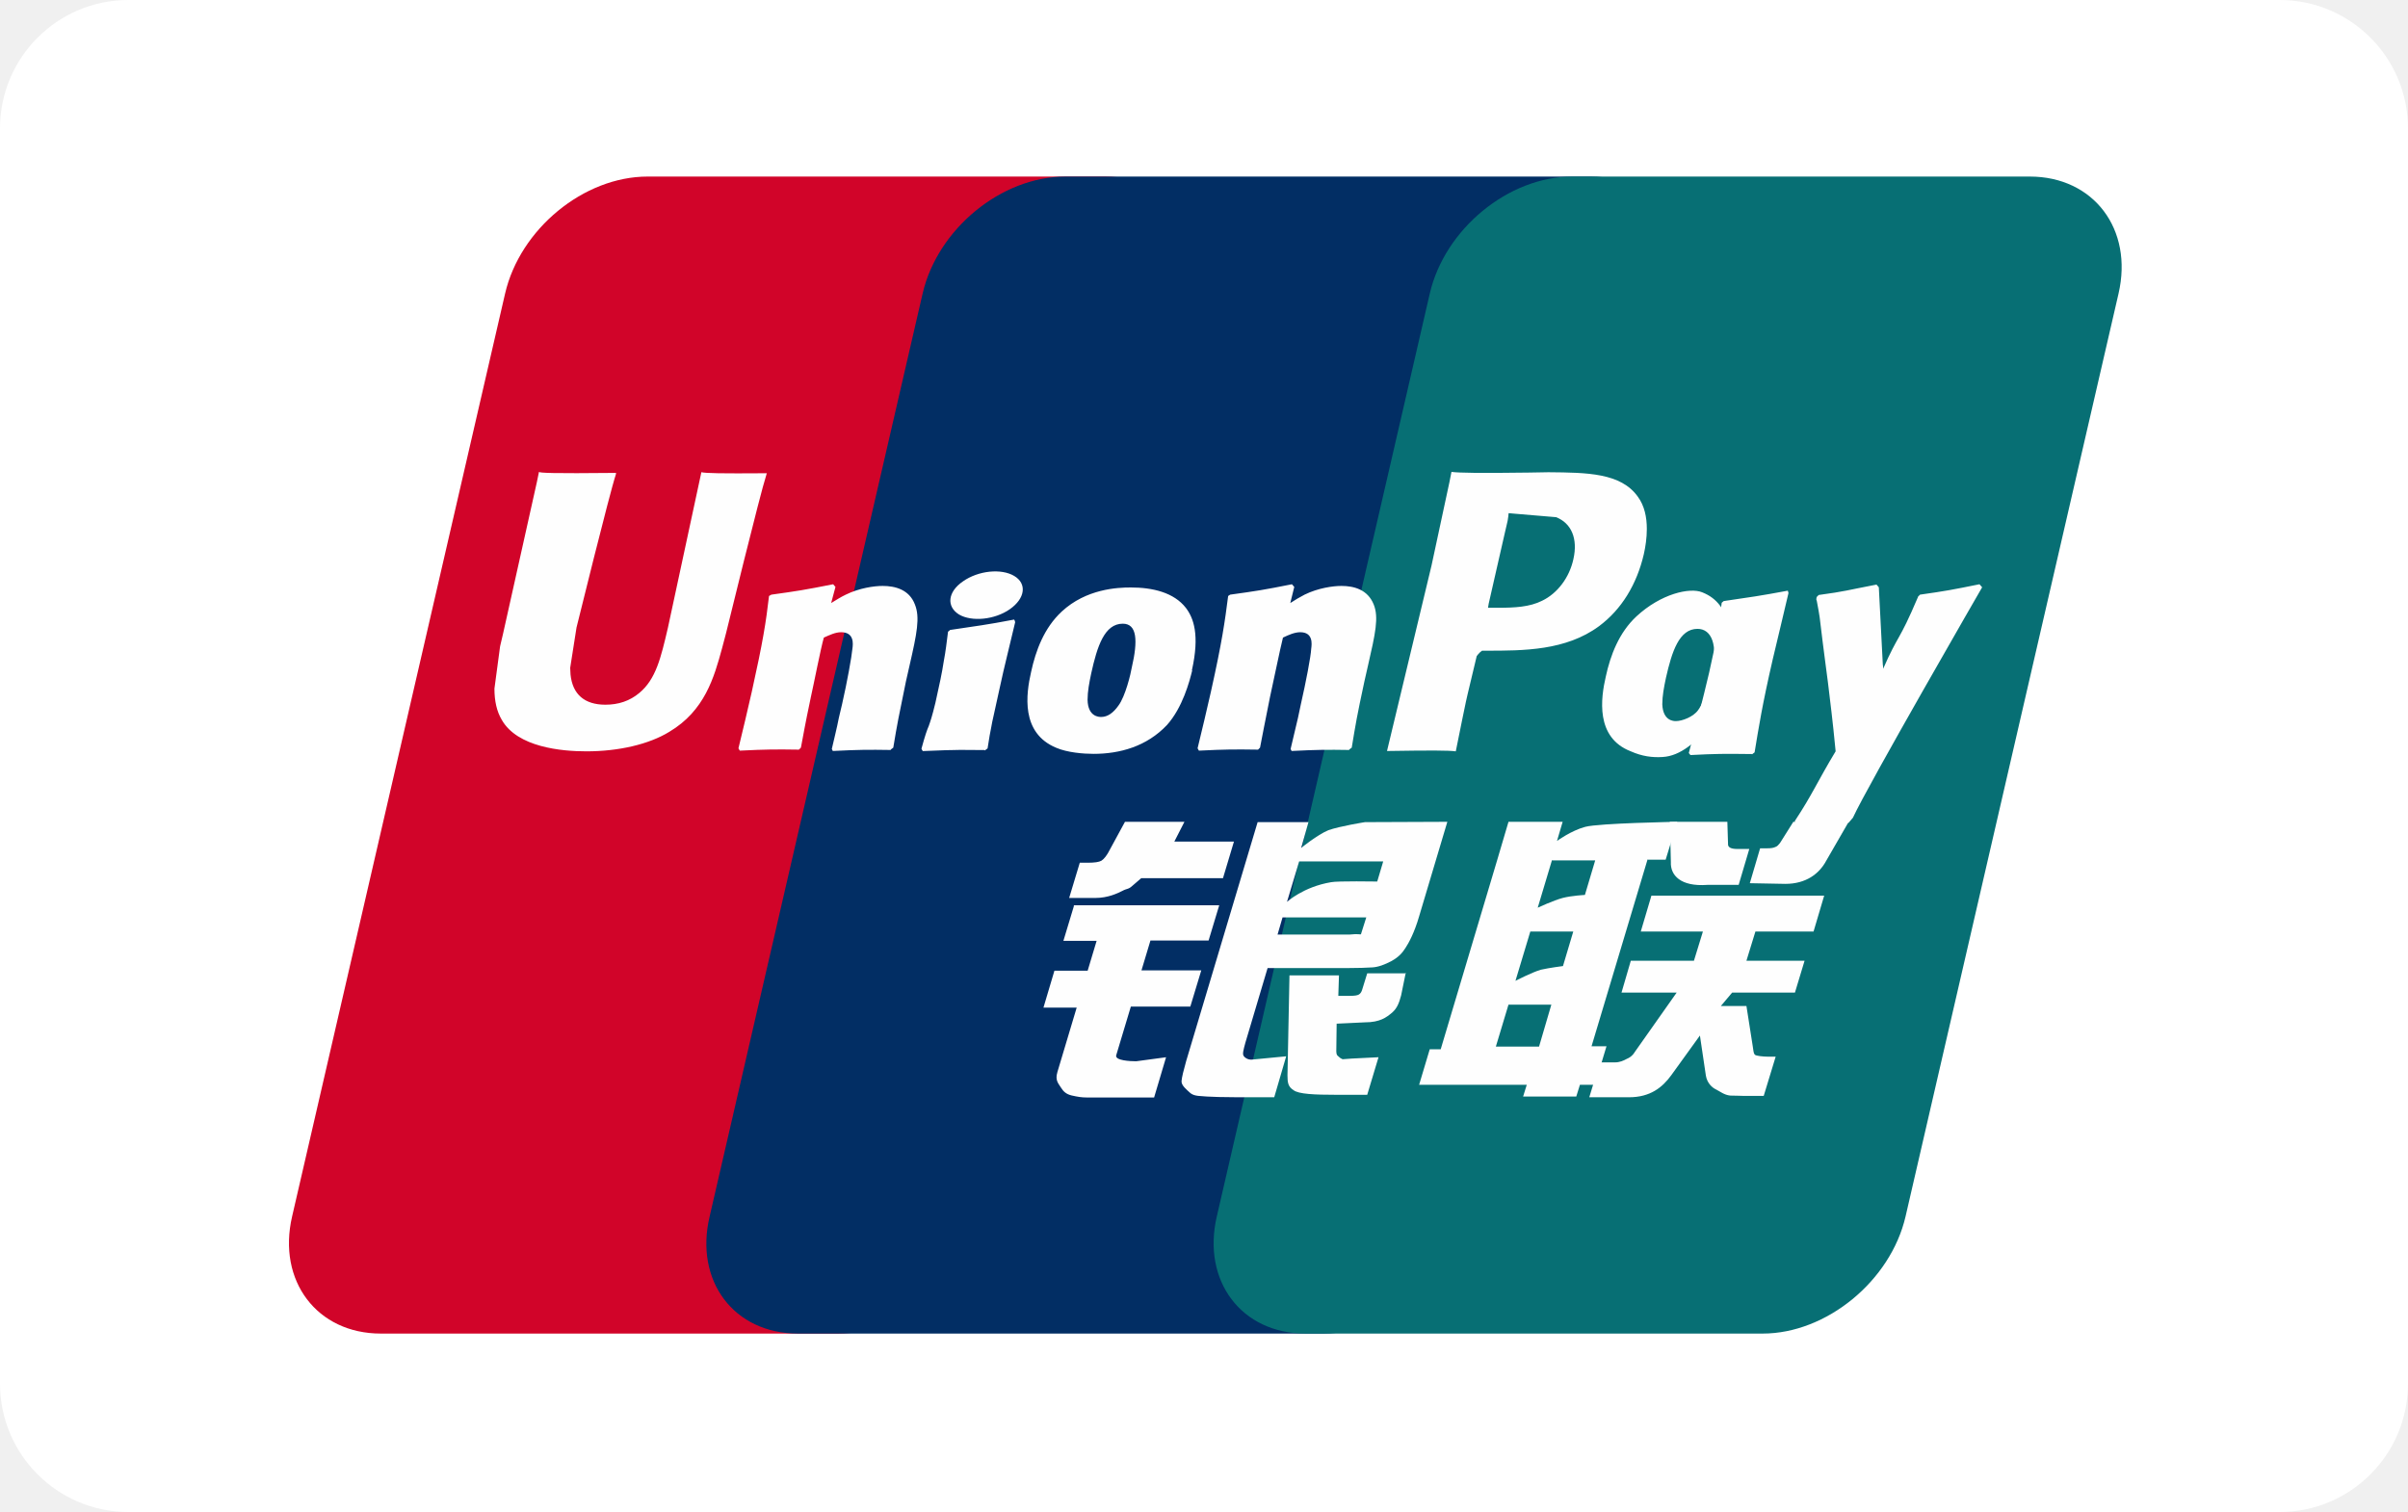
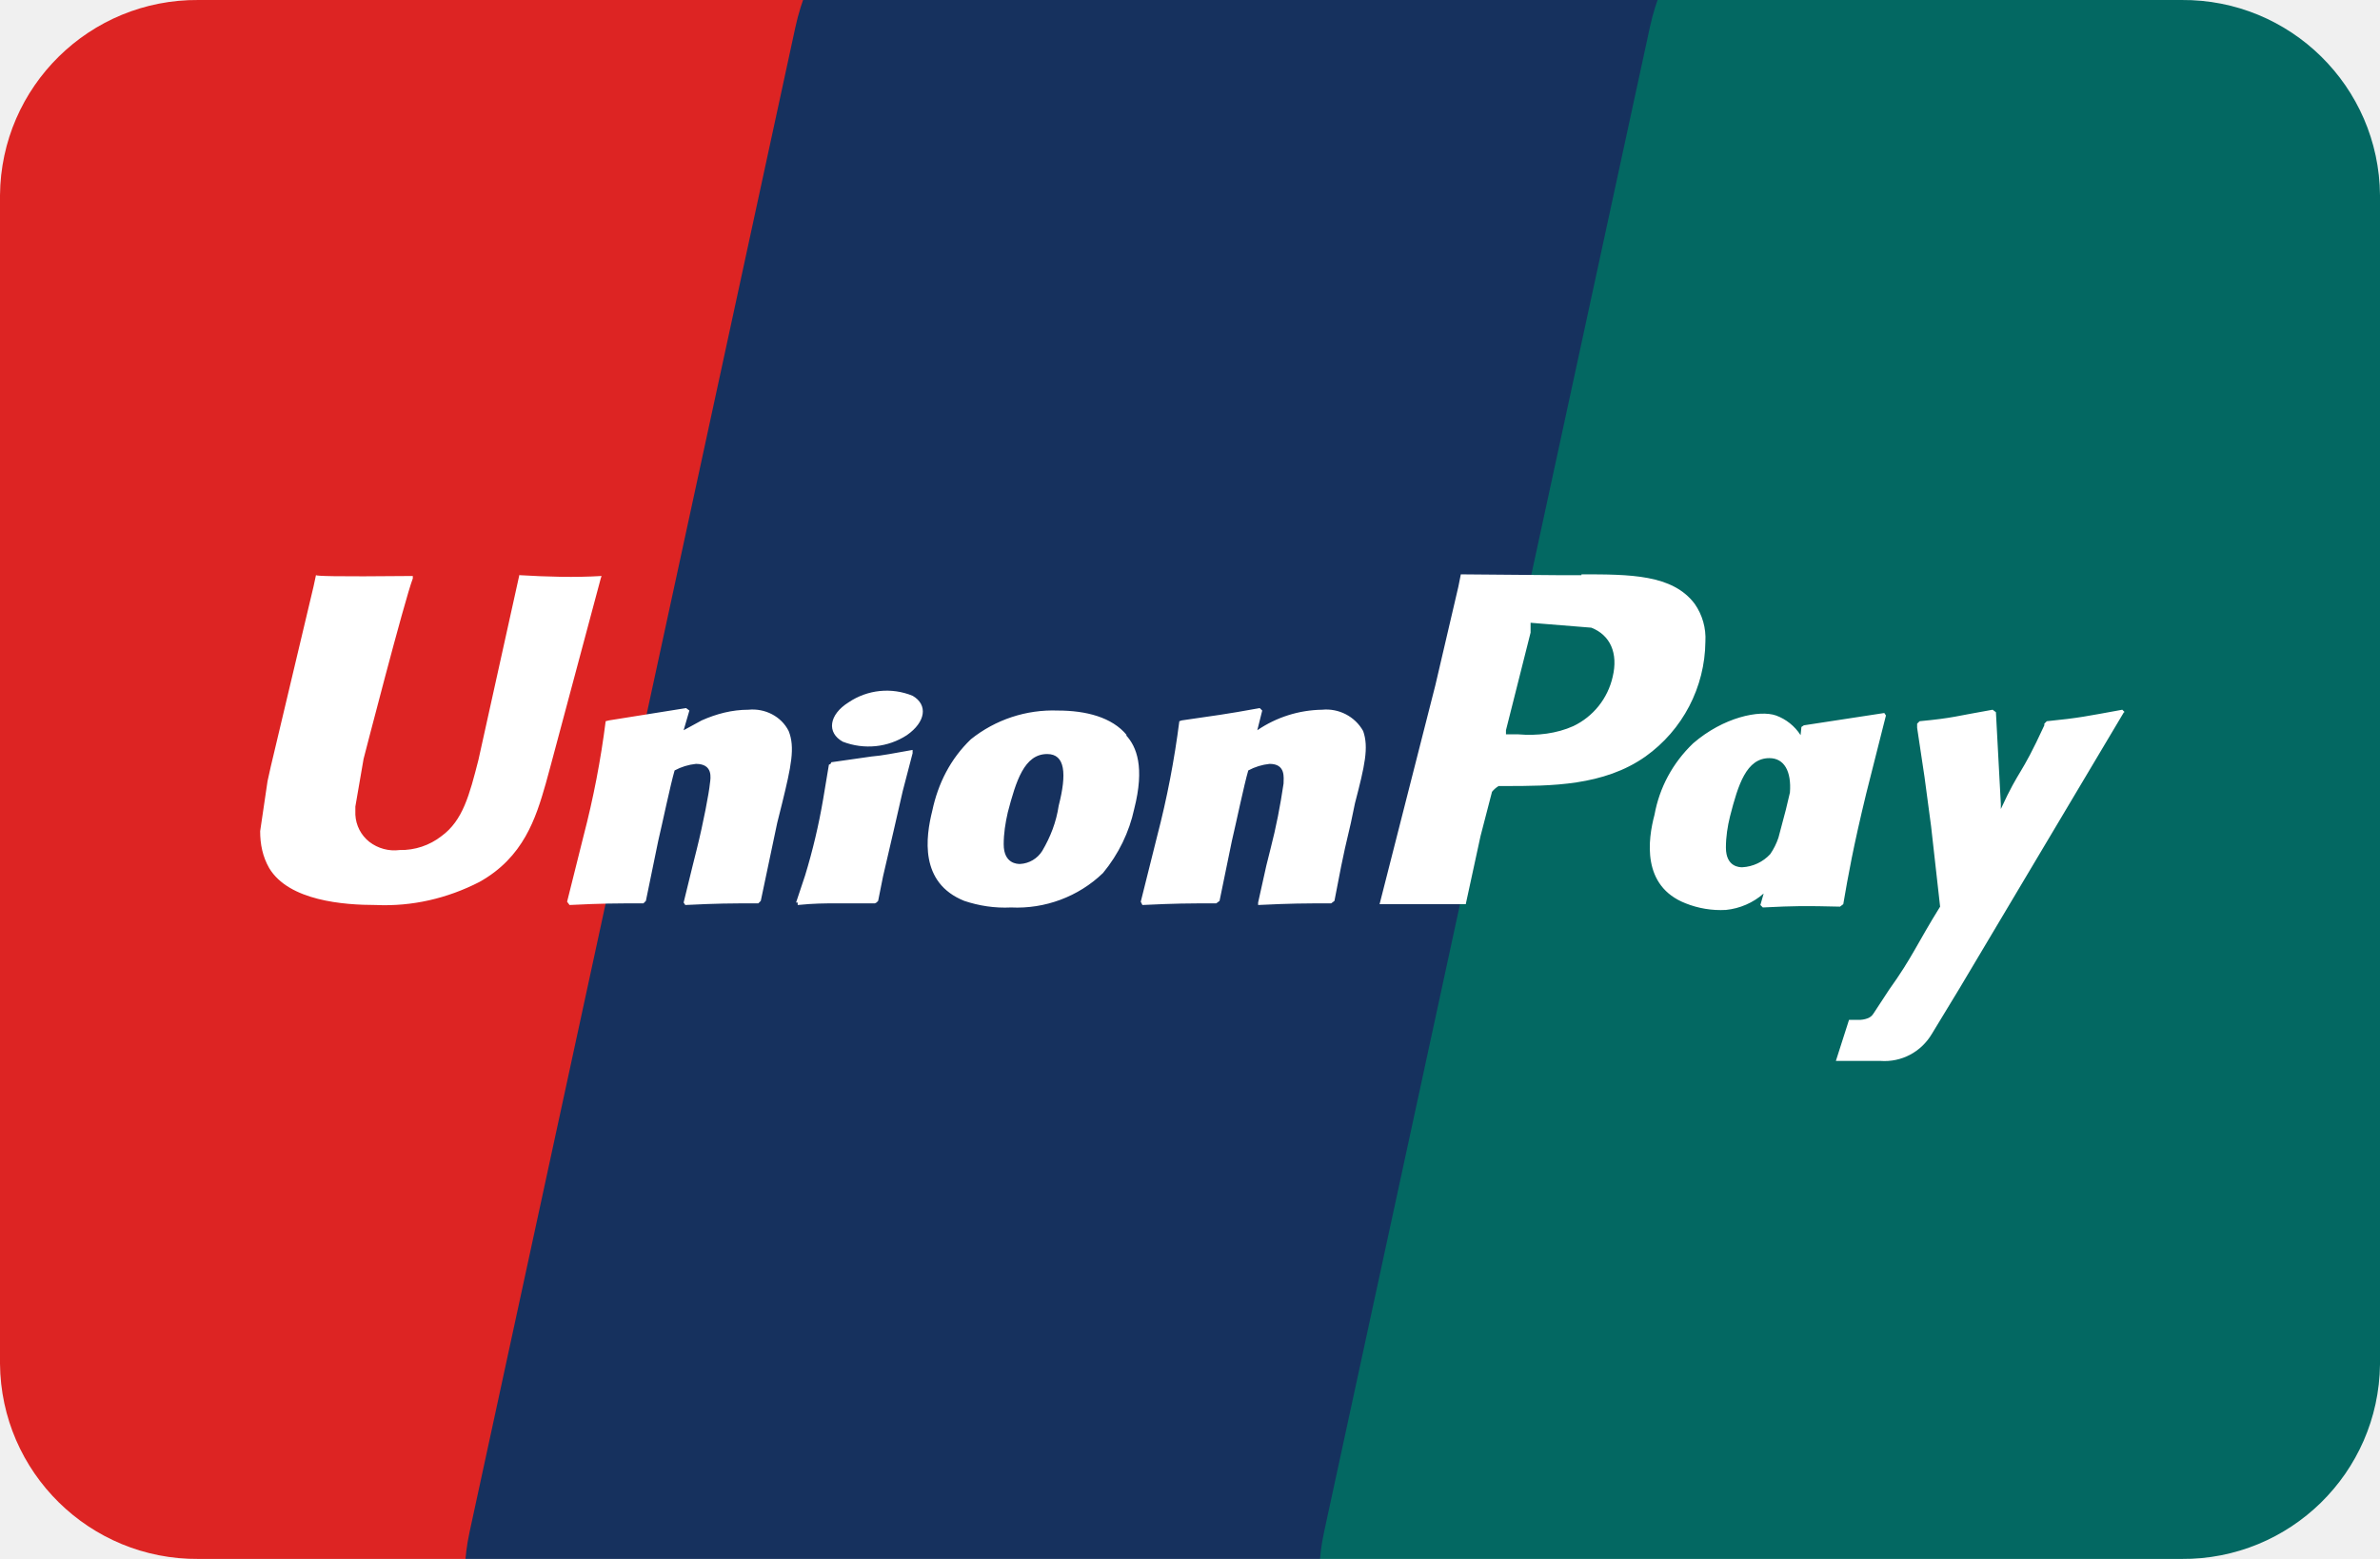
- <svg xmlns="http://www.w3.org/2000/svg" width="750" height="471" viewBox="0 0 750 471" version="1.1">
-   <defs />
-   <g id="Page-1" stroke="none" stroke-width="1" fill="none" fill-rule="evenodd">
-     <g id="unionpay" fill-rule="nonzero">
-       <rect id="Rectangle-path" fill="#FFFFFF" x="0" y="0" width="750" height="471" rx="40" />
-       <path d="M201.81,55 L344.203,55 C364.072,55 376.49,71.406 371.833,91.47 L305.5,378.948 C300.844,399.012 280.871,415.418 261.002,415.418 L118.609,415.418 C98.74,415.418 86.322,399.012 90.978,378.948 L157.312,91.47 C161.968,71.302 181.837,55 201.706,55 L201.81,55 Z" id="Shape" fill="#D10429" />
-       <path d="M331.75,55 L495.565,55 C515.434,55 506.431,71.406 501.774,91.47 L435.441,378.948 C430.784,399.012 432.233,415.418 412.364,415.418 L248.549,415.418 C228.577,415.418 216.262,399.012 221.022,378.948 L287.356,91.47 C292.012,71.302 311.881,55 331.854,55 L331.75,55 Z" id="Shape" fill="#022E64" />
-       <path d="M489.815,55 L632.209,55 C652.078,55 664.496,71.406 659.839,91.47 L593.506,378.948 C588.849,399.012 568.877,415.418 549.008,415.418 L406.614,415.418 C386.642,415.418 374.327,399.012 378.984,378.948 L445.317,91.47 C449.974,71.302 469.843,55 489.711,55 L489.815,55 Z" id="Shape" fill="#076F74" />
-       <path d="M465.905,326.015 L479.358,326.015 L483.187,312.952 L469.837,312.952 L465.905,326.015 Z M476.667,290.067 L472.01,305.533 C472.01,305.533 477.081,302.92 479.875,302.084 C482.669,301.457 486.808,300.935 486.808,300.935 L490.016,290.171 L476.564,290.171 L476.667,290.067 Z M483.394,267.913 L478.944,282.752 C478.944,282.752 483.911,280.453 486.705,279.721 C489.499,278.99 493.638,278.781 493.638,278.781 L496.846,268.017 L483.497,268.017 L483.394,267.913 Z M513.093,267.913 L495.708,325.91 L500.365,325.91 L496.743,337.927 L492.086,337.927 L490.948,341.585 L474.39,341.585 L475.529,337.927 L442,337.927 L445.311,326.851 L448.726,326.851 L466.319,267.913 L469.837,256 L486.705,256 L484.946,261.956 C484.946,261.956 489.396,258.717 493.742,257.567 C497.985,256.418 522.407,256 522.407,256 L518.785,267.808 L512.99,267.808 L513.093,267.913 Z" id="Shape" fill="#FEFEFE" />
-       <path d="M520,256 L538.006,256 L538.213,262.792 C538.11,263.942 539.041,264.464 541.214,264.464 L544.836,264.464 L541.525,275.646 L531.797,275.646 C523.415,276.273 520.207,272.615 520.414,268.54 L520.103,256.104 L520,256 Z M522.216,309.2 L505.038,309.2 L507.935,299.273 L527.597,299.273 L530.391,290.181 L511.04,290.181 L514.351,279 L568.163,279 L564.852,290.181 L546.742,290.181 L543.948,299.273 L562.057,299.273 L559.056,309.2 L539.498,309.2 L535.98,313.38 L543.948,313.38 L545.914,325.92 C546.121,327.174 546.121,328.01 546.535,328.533 C546.949,328.951 549.329,329.16 550.674,329.16 L553.054,329.16 L549.329,341.386 L543.223,341.386 C542.292,341.386 540.843,341.282 538.877,341.282 C537.014,341.073 535.773,340.028 534.531,339.401 C533.392,338.878 531.737,337.52 531.323,335.116 L529.46,322.576 L520.56,334.907 C517.766,338.774 513.938,341.804 507.418,341.804 L495,341.804 L498.311,330.936 L503.072,330.936 C504.417,330.936 505.659,330.414 506.59,329.891 C507.522,329.473 508.349,329.055 509.177,327.697 L522.216,309.2 Z M334.314,282 L379.743,282 L376.431,292.972 L358.322,292.972 L355.528,302.273 L374.155,302.273 L370.74,313.559 L352.216,313.559 L347.663,328.711 C347.146,330.383 352.113,330.592 353.872,330.592 L363.186,329.338 L359.46,341.878 L338.556,341.878 C336.901,341.878 335.659,341.669 333.796,341.251 C332.037,340.833 331.209,339.997 330.485,338.848 C329.76,337.594 328.518,336.653 329.346,333.936 L335.348,313.872 L325,313.872 L328.415,302.377 L338.763,302.377 L341.557,293.077 L331.209,293.077 L334.521,282.104 L334.314,282 Z M365.701,262.165 L384.328,262.165 L380.913,273.556 L355.456,273.556 L352.662,275.959 C351.42,277.109 351.11,276.691 349.557,277.527 C348.109,278.258 345.108,279.721 341.175,279.721 L333,279.721 L336.311,268.749 L338.795,268.749 C340.865,268.749 342.314,268.54 343.038,268.122 C343.866,267.599 344.797,266.45 345.729,264.569 L350.385,256 L368.909,256 L365.701,262.27 L365.701,262.165 Z M400.809,280.975 C400.809,280.975 405.879,276.273 414.572,274.81 C416.538,274.392 428.956,274.601 428.956,274.601 L430.819,268.331 L404.638,268.331 L400.809,281.08 L400.809,280.975 Z M425.438,285.782 L399.463,285.782 L397.911,291.112 L420.471,291.112 C423.161,290.798 423.679,291.216 423.886,291.007 L425.541,285.782 L425.438,285.782 Z M391.702,256.104 L407.535,256.104 L405.259,264.151 C405.259,264.151 410.226,260.075 413.744,258.612 C417.263,257.358 425.127,256.104 425.127,256.104 L450.791,256 L441.995,285.469 C440.546,290.485 438.787,293.724 437.752,295.292 C436.821,296.755 435.683,298.113 433.406,299.367 C431.233,300.517 429.267,301.248 427.404,301.353 C425.748,301.457 423.058,301.562 419.539,301.562 L394.807,301.562 L387.873,324.865 C387.252,327.164 386.942,328.313 387.356,328.94 C387.666,329.463 388.598,330.09 389.736,330.09 L400.602,329.045 L396.876,341.794 L384.665,341.794 C380.733,341.794 377.939,341.689 375.973,341.585 C374.11,341.376 372.144,341.585 370.798,340.54 C369.66,339.495 367.901,338.136 368.004,336.778 C368.108,335.524 368.625,333.434 369.453,330.508 L391.702,256.104 Z" id="Shape" fill="#FEFEFE" />
-       <path d="M437.84,303 L436.391,310.106 C435.771,312.3 435.253,313.972 433.597,315.435 C431.838,316.898 429.872,318.466 425.112,318.466 L416.316,318.884 L416.212,326.826 C416.109,329.02 416.73,328.811 417.04,329.229 C417.454,329.647 417.764,329.752 418.178,329.961 L420.972,329.752 L429.355,329.334 L425.836,341.038 L416.212,341.038 C409.486,341.038 404.415,340.829 402.863,339.575 C401.207,338.53 401,337.276 401,334.977 L401.621,303.836 L417.04,303.836 L416.833,310.21 L420.558,310.21 C421.8,310.21 422.732,310.106 423.249,309.792 C423.766,309.479 424.077,308.956 424.284,308.225 L425.836,303.209 L437.944,303.209 L437.84,303 Z M218.47,147 C217.953,149.508 208.019,195.592 208.019,195.592 C205.845,204.893 204.293,211.581 199.119,215.865 C196.118,218.373 192.599,219.522 188.564,219.522 C182.044,219.522 178.319,216.283 177.698,210.118 L177.594,208.028 C177.594,208.028 179.56,195.592 179.56,195.488 C179.56,195.488 189.909,153.479 191.772,147.94 C191.875,147.627 191.875,147.418 191.875,147.313 C171.696,147.522 168.074,147.313 167.867,147 C167.763,147.418 167.246,150.03 167.246,150.03 L156.691,197.369 L155.759,201.34 L154,214.507 C154,218.373 154.724,221.612 156.277,224.225 C161.14,232.794 174.904,234.048 182.665,234.048 C192.703,234.048 202.12,231.853 208.432,227.987 C219.505,221.403 222.403,211.058 224.886,201.967 L226.128,197.264 C226.128,197.264 236.787,153.688 238.65,148.045 C238.753,147.731 238.753,147.522 238.857,147.418 C224.162,147.522 219.919,147.418 218.47,147.104 L218.47,147 Z M277.499,233.623 C270.359,233.518 267.772,233.518 259.389,233.936 L259.079,233.309 C259.803,230.07 260.631,226.935 261.252,223.695 L262.287,219.306 C263.839,212.514 265.288,204.467 265.495,202.064 C265.702,200.601 266.116,196.943 261.976,196.943 C260.217,196.943 258.458,197.779 256.595,198.615 C255.56,202.273 253.594,212.514 252.559,217.112 C250.49,226.935 250.386,228.084 249.455,232.891 L248.834,233.518 C241.487,233.414 238.9,233.414 230.414,233.832 L230,233.1 C231.449,227.248 232.794,221.396 234.139,215.544 C237.658,199.765 238.589,193.704 239.521,185.657 L240.245,185.239 C248.524,184.09 250.49,183.776 259.493,182 L260.217,182.836 L258.872,187.852 C260.424,186.911 261.873,185.971 263.425,185.239 C267.668,183.149 272.325,182.522 274.912,182.522 C278.844,182.522 283.191,183.672 284.95,188.27 C286.606,192.345 285.571,197.361 283.294,207.289 L282.156,212.305 C279.879,223.382 279.465,225.367 278.223,232.891 L277.396,233.518 L277.499,233.623 Z M306.558,233.65 C302.212,233.65 299.418,233.546 296.727,233.65 C294.037,233.65 291.45,233.859 287.414,233.964 L287.207,233.65 L287,233.232 C288.138,229.052 288.656,227.589 289.277,226.126 C289.794,224.663 290.311,223.2 291.346,218.916 C292.588,213.377 293.416,209.511 293.933,206.062 C294.554,202.823 294.865,200.001 295.279,196.762 L295.589,196.553 L295.9,196.239 C300.246,195.612 302.937,195.194 305.731,194.776 C308.525,194.358 311.422,193.836 315.872,193 L316.079,193.418 L316.182,193.836 C315.355,197.284 314.527,200.733 313.699,204.181 C312.871,207.63 312.043,211.078 311.319,214.527 C309.766,221.842 309.042,224.559 308.732,226.544 C308.318,228.425 308.214,229.366 307.593,233.128 L307.179,233.441 L306.765,233.755 L306.558,233.65 Z M352.499,207.975 C352.189,209.856 350.533,216.858 348.36,219.784 C346.808,221.978 345.048,223.337 342.979,223.337 C342.358,223.337 338.839,223.337 338.736,218.007 C338.736,215.395 339.253,212.678 339.874,209.752 C341.737,201.287 344.014,194.286 349.705,194.286 C354.155,194.286 354.466,199.511 352.499,207.975 Z M371.23,208.811 C373.713,197.734 371.747,192.509 369.367,189.374 C365.642,184.567 359.019,183 352.189,183 C348.05,183 338.322,183.418 330.664,190.524 C325.18,195.644 322.593,202.646 321.144,209.334 C319.591,216.126 317.832,228.353 329.009,232.951 C332.423,234.414 337.391,234.832 340.599,234.832 C348.774,234.832 357.156,232.533 363.469,225.845 C368.332,220.411 370.505,212.26 371.333,208.811 L371.23,208.811 Z M545.662,234.891 C536.969,234.787 534.486,234.787 526.517,235.205 L526,234.578 C528.173,226.322 530.346,217.962 532.313,209.602 C534.796,198.734 535.417,194.136 536.245,187.762 L536.866,187.239 C545.455,185.985 547.835,185.672 556.838,184 L557.045,184.731 C555.389,191.628 553.837,198.421 552.181,205.213 C548.87,219.53 547.732,226.845 546.49,234.369 L545.662,234.996 L545.662,234.891 Z" id="Shape" fill="#FEFEFE" />
-       <path d="M533.16,209.374 C532.746,211.15 531.09,218.256 528.917,221.182 C527.468,223.272 523.95,224.631 521.984,224.631 C521.363,224.631 517.948,224.631 517.741,219.406 C517.741,216.793 518.258,214.076 518.879,211.15 C520.742,202.895 523.018,195.893 528.71,195.893 C533.16,195.893 535.126,201.014 533.16,209.478 L533.16,209.374 Z M550.235,210.21 C552.718,199.133 542.577,209.269 541.025,205.612 C538.541,199.864 540.093,188.369 530.159,184.503 C526.33,182.935 517.327,184.921 509.669,192.027 C504.288,197.043 501.597,204.044 500.149,210.732 C498.596,217.42 496.837,229.751 507.91,234.036 C511.428,235.603 514.636,236.021 517.844,235.812 C529.021,235.185 537.506,218.152 543.819,211.464 C548.682,206.134 549.51,213.449 550.235,210.21 Z M420.292,233.623 C413.152,233.518 410.668,233.518 402.286,233.936 L401.975,233.309 C402.7,230.07 403.528,226.935 404.252,223.695 L405.183,219.306 C406.736,212.514 408.288,204.467 408.391,202.064 C408.598,200.601 409.012,196.943 404.976,196.943 C403.217,196.943 401.355,197.779 399.595,198.615 C398.664,202.273 396.594,212.514 395.559,217.112 C393.593,226.935 393.386,228.084 392.455,232.891 L391.834,233.518 C384.487,233.414 381.9,233.414 373.414,233.832 L373,233.1 C374.449,227.248 375.794,221.396 377.139,215.544 C380.658,199.765 381.486,193.704 382.521,185.657 L383.141,185.239 C391.42,184.09 393.49,183.776 402.389,182 L403.114,182.836 L401.872,187.852 C403.321,186.911 404.873,185.971 406.322,185.239 C410.565,183.149 415.221,182.522 417.808,182.522 C421.741,182.522 425.984,183.672 427.846,188.27 C429.502,192.345 428.364,197.361 426.087,207.289 L424.949,212.305 C422.569,223.382 422.258,225.367 421.016,232.891 L420.189,233.518 L420.292,233.623 Z M482.293,147.104 L476.291,147.209 C460.768,147.418 454.559,147.313 452.076,147 C451.869,148.149 451.455,150.135 451.455,150.135 C451.455,150.135 445.867,176.051 445.867,176.155 C445.867,176.155 432.621,231.331 432,233.943 C445.556,233.734 451.041,233.734 453.421,234.048 C453.939,231.435 457.043,216.074 457.147,216.074 C457.147,216.074 459.837,204.788 459.941,204.37 C459.941,204.37 460.768,203.221 461.596,202.698 L462.838,202.698 C474.532,202.698 487.674,202.698 498.023,195.07 C505.06,189.845 509.82,182.007 511.993,172.602 C512.51,170.303 512.924,167.586 512.924,164.765 C512.924,161.107 512.2,157.554 510.13,154.733 C504.853,147.313 494.401,147.209 482.293,147.104 Z M490.054,174.17 C488.813,179.917 485.087,184.829 480.327,187.128 C476.395,189.113 471.634,189.322 466.667,189.322 L463.459,189.322 L463.666,188.068 C463.666,188.068 469.565,162.152 469.565,162.257 L469.772,160.898 L469.875,159.853 L472.255,160.062 C472.255,160.062 484.466,161.107 484.673,161.107 C489.433,162.988 491.503,167.795 490.054,174.17 Z M617.261,182.836 L616.537,182 C607.741,183.776 606.085,184.09 598.013,185.239 L597.392,185.866 C597.392,185.971 597.289,186.075 597.289,186.284 L597.289,186.18 C591.287,200.287 591.39,197.257 586.527,208.334 C586.527,207.811 586.527,207.498 586.423,206.975 L585.181,182.94 L584.457,182.104 C575.143,183.881 574.937,184.194 566.451,185.344 L565.83,185.971 C565.726,186.284 565.726,186.598 565.726,186.911 L565.83,187.016 C566.865,192.554 566.658,191.3 567.693,199.974 C568.21,204.258 568.831,208.543 569.348,212.723 C570.176,219.829 570.694,223.277 571.729,234.041 C565.933,243.655 564.588,247.312 559,255.776 L559.31,256.612 C567.693,256.299 569.555,256.299 575.764,256.299 L577.11,254.731 C581.766,244.595 617.365,182.94 617.365,182.94 L617.261,182.836 Z M314.544,189.758 C319.304,186.414 319.925,181.816 315.889,179.413 C311.853,177.009 304.713,177.741 299.952,181.085 C295.192,184.324 294.675,188.922 298.711,191.43 C302.643,193.729 309.783,193.102 314.544,189.758 Z" id="Shape" fill="#FEFEFE" />
-       <path d="M575.735,256.104 L568.801,268.122 C566.628,272.197 562.489,275.332 556.073,275.332 L545,275.123 L548.208,264.255 L550.381,264.255 C551.519,264.255 552.347,264.151 552.968,263.837 C553.589,263.628 553.9,263.21 554.417,262.583 L558.556,256 L575.838,256 L575.735,256.104 Z" id="Shape" fill="#FEFEFE" />
+ <svg xmlns="http://www.w3.org/2000/svg" xmlns:xlink="http://www.w3.org/1999/xlink" focusable="false" viewBox="0 0 29 19">
+   <defs>
+     <path id="a" d="M26.58 19H2.42A2.4 2.4 0 0 1 0 16.62V2.38A2.4 2.4 0 0 1 2.42 0h24.16A2.4 2.4 0 0 1 29 2.38v14.25A2.4 2.4 0 0 1 26.58 19z" />
+     <polygon id="c" points="0 0 16.925 0 16.925 23 0 23" />
+     <polygon id="e" points=".752 0 17.98 0 17.98 23 .752 23" />
+     <polygon id="g" points=".744 0 17.666 0 17.666 23 .744 23" />
+   </defs>
+   <g fill="none" fill-rule="evenodd">
+     <mask id="b" fill="white">
+       <use xlink:href="#a" />
+     </mask>
+     <g mask="url(#b)">
+       <g transform="translate(-4 -2)">
+         <mask id="d" fill="white">
+           <use xlink:href="#c" />
+         </mask>
+         <path fill="#DD2423" d="M6.69 0h8.52c1.2 0 1.93 1.04 1.66 2.33L12.9 20.67c-.28 1.29-1.47 2.33-2.66 2.33H1.7C.52 23-.22 21.96.06 20.67L4.03 2.33C4.31 1.04 5.5 0 6.69 0" mask="url(#d)" />
+         <g transform="translate(8.912)">
+           <mask id="f" fill="white">
+             <use xlink:href="#e" />
+           </mask>
+           <path fill="#16315E" d="M7.44 0h9.8c1.19 0 .65 1.04.38 2.33l-3.97 18.34c-.28 1.29-.2 2.33-1.39 2.33h-9.8C1.27 23 .53 21.96.81 20.67L4.78 2.33C5.06 1.04 6.25 0 7.44 0" mask="url(#f)" />
+         </g>
+         <g transform="translate(19.334)">
+           <mask id="h" fill="white">
+             <use xlink:href="#g" />
+           </mask>
+           <path fill="#036862" d="M7.43 0h8.53c1.19 0 1.93 1.04 1.65 2.33l-3.97 18.34c-.28 1.29-1.47 2.33-2.66 2.33H2.46C1.26 23 .52 21.96.8 20.67L4.77 2.33C5.05 1.04 6.24 0 7.43 0" mask="url(#h)" />
+         </g>
+         <g transform="translate(7 9)">
+           <path fill="#FFFFFF" fill-rule="nonzero" d="M3.33 0l-.5 2.26c-.11.43-.19.74-.45.93a.8.8 0 0 1-.51.17.5.5 0 0 1-.37-.1.45.45 0 0 1-.17-.33v-.1l.1-.58s.5-1.94.6-2.2V.02C1.04.03.86.02.85.01L.82.15.3 2.34l-.04.18-.09.61c0 .16.03.31.11.45.24.4.91.45 1.3.45.44.02.87-.08 1.26-.28.54-.3.69-.78.81-1.2l.06-.22.61-2.28.01-.03c-.33.02-.66.01-1-.01zm2.9 4.01c-.35 0-.47 0-.88.02L5.33 4l.11-.45.05-.2c.08-.32.15-.69.16-.8.01-.07.04-.24-.17-.24a.7.7 0 0 0-.26.08c-.05.17-.15.65-.2.86l-.15.73-.03.03c-.36 0-.49 0-.9.02l-.03-.04.2-.8a11 11 0 0 0 .27-1.4l.04-.01.94-.15.04.03-.07.24.22-.12c.18-.08.37-.13.57-.13.2-.02.4.08.49.26.08.2.03.43-.08.88l-.06.24-.2.95-.03.03zm1.43 0h-.48c-.13 0-.26 0-.46.02V4L6.7 4l.11-.33a7.48 7.48 0 0 0 .22-.93l.07-.42.02-.01.01-.02.49-.07c.13-.01.27-.04.5-.08v.04L8 2.64l-.11.48-.13.56-.06.3-.02.02-.02.01zM9.9 2.82c-.03.2-.1.38-.2.55a.34.34 0 0 1-.27.16c-.03 0-.2 0-.2-.24 0-.13.02-.26.05-.39.1-.38.2-.71.48-.71.22 0 .24.24.14.63zm.83-.86c-.18-.22-.5-.3-.84-.3a1.6 1.6 0 0 0-1.06.35c-.25.24-.4.54-.47.87-.08.32-.16.88.39 1.1.18.06.37.09.57.08.41.02.82-.13 1.12-.42.19-.23.32-.5.38-.78.13-.51.03-.76-.1-.9zm9.23-.27l-.98.15-.03.02-.01.1a.6.6 0 0 0-.3-.24c-.2-.07-.64.02-1.01.34-.25.24-.41.54-.47.87-.08.3-.16.87.38 1.08.15.06.32.09.49.08a.82.82 0 0 0 .46-.2l-.04.14.03.03c.4-.02.51-.02.94-.01l.04-.03c.06-.35.12-.69.28-1.35l.24-.95-.02-.03zm-1.73 1.88c-.03 0-.2 0-.2-.24 0-.13.02-.26.05-.38.1-.39.2-.71.48-.71.18 0 .27.16.25.42l-.05.21-.09.34a.8.8 0 0 1-.1.2.5.5 0 0 1-.34.16zm-5 .44c-.36 0-.48 0-.9.02V4l.1-.45.05-.2c.07-.27.12-.53.16-.8 0-.07.03-.24-.17-.24a.7.7 0 0 0-.26.08c-.05.17-.15.65-.2.86l-.15.73-.04.03c-.36 0-.48 0-.9.02l-.02-.04.2-.8c.12-.46.21-.93.27-1.4l.03-.01c.41-.06.51-.07.95-.15l.03.03-.06.24a1.44 1.44 0 0 1 .79-.25c.2-.02.4.08.5.26.07.2.02.42-.1.88l-.05.24c-.12.5-.13.6-.2.95l-.04.03zm3.04-4h-.3L14.8 0l-.03.15-.28 1.2-.68 2.67h1.05l.18-.83.14-.54a.32.32 0 0 1 .08-.07h.07c.57 0 1.21 0 1.72-.36a1.74 1.74 0 0 0 .73-1.4.73.73 0 0 0-.13-.46C17.38 0 16.86 0 16.27 0zm-.1 1.84c-.2.09-.44.12-.67.1h-.15V1.9l.3-1.19V.59l.12.01.62.05c.23.09.33.31.26.6a.88.88 0 0 1-.48.6zm-8.05-.37a.83.83 0 0 0-.78.08c-.24.15-.27.37-.07.48.26.1.55.07.78-.08.23-.16.26-.37.07-.48zm14.77.2l-.03-.03c-.44.08-.52.1-.92.14l-.03.03v.02c-.3.65-.29.5-.53 1.02V2.8l-.06-1.12-.04-.03c-.46.08-.47.1-.89.14l-.03.03v.05l.09.6.08.6.11.98c-.28.45-.34.62-.62 1.01l-.19.29a.14.14 0 0 1-.07.06.3.3 0 0 1-.12.02h-.11l-.16.5h.54c.26.02.5-.11.63-.33l.34-.56 2-3.36z" />
+         </g>
+       </g>
    </g>
  </g>
</svg>
